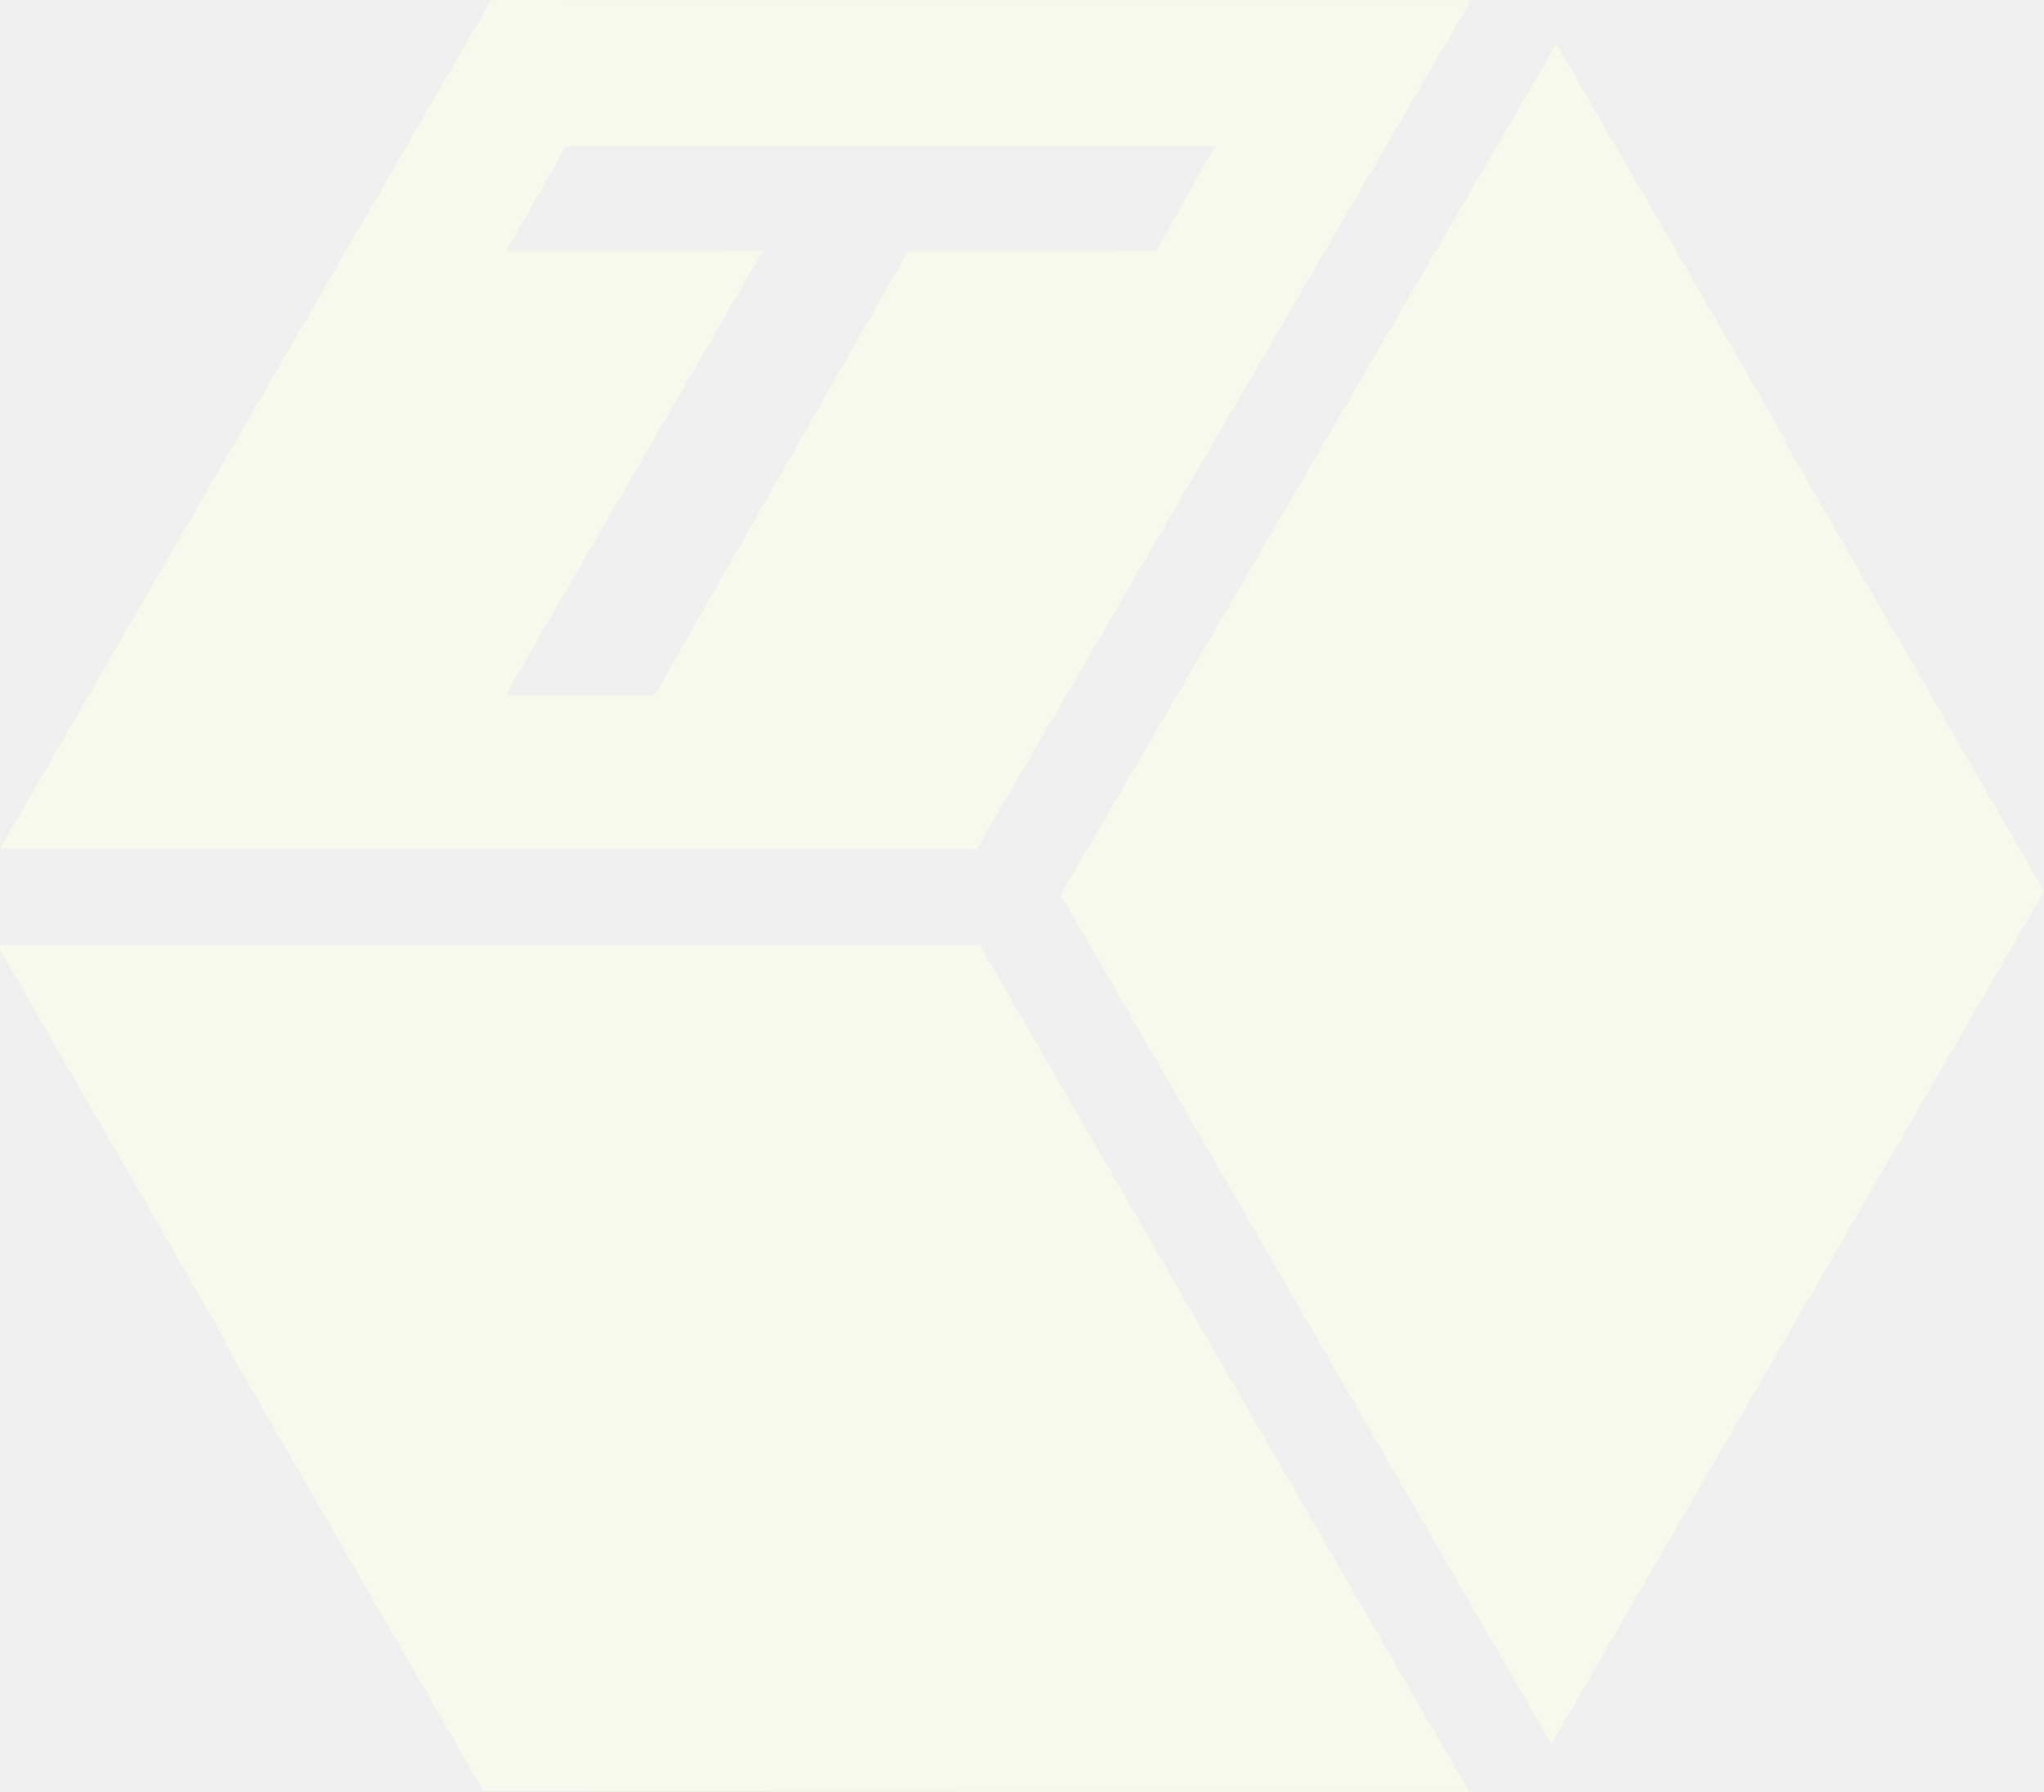
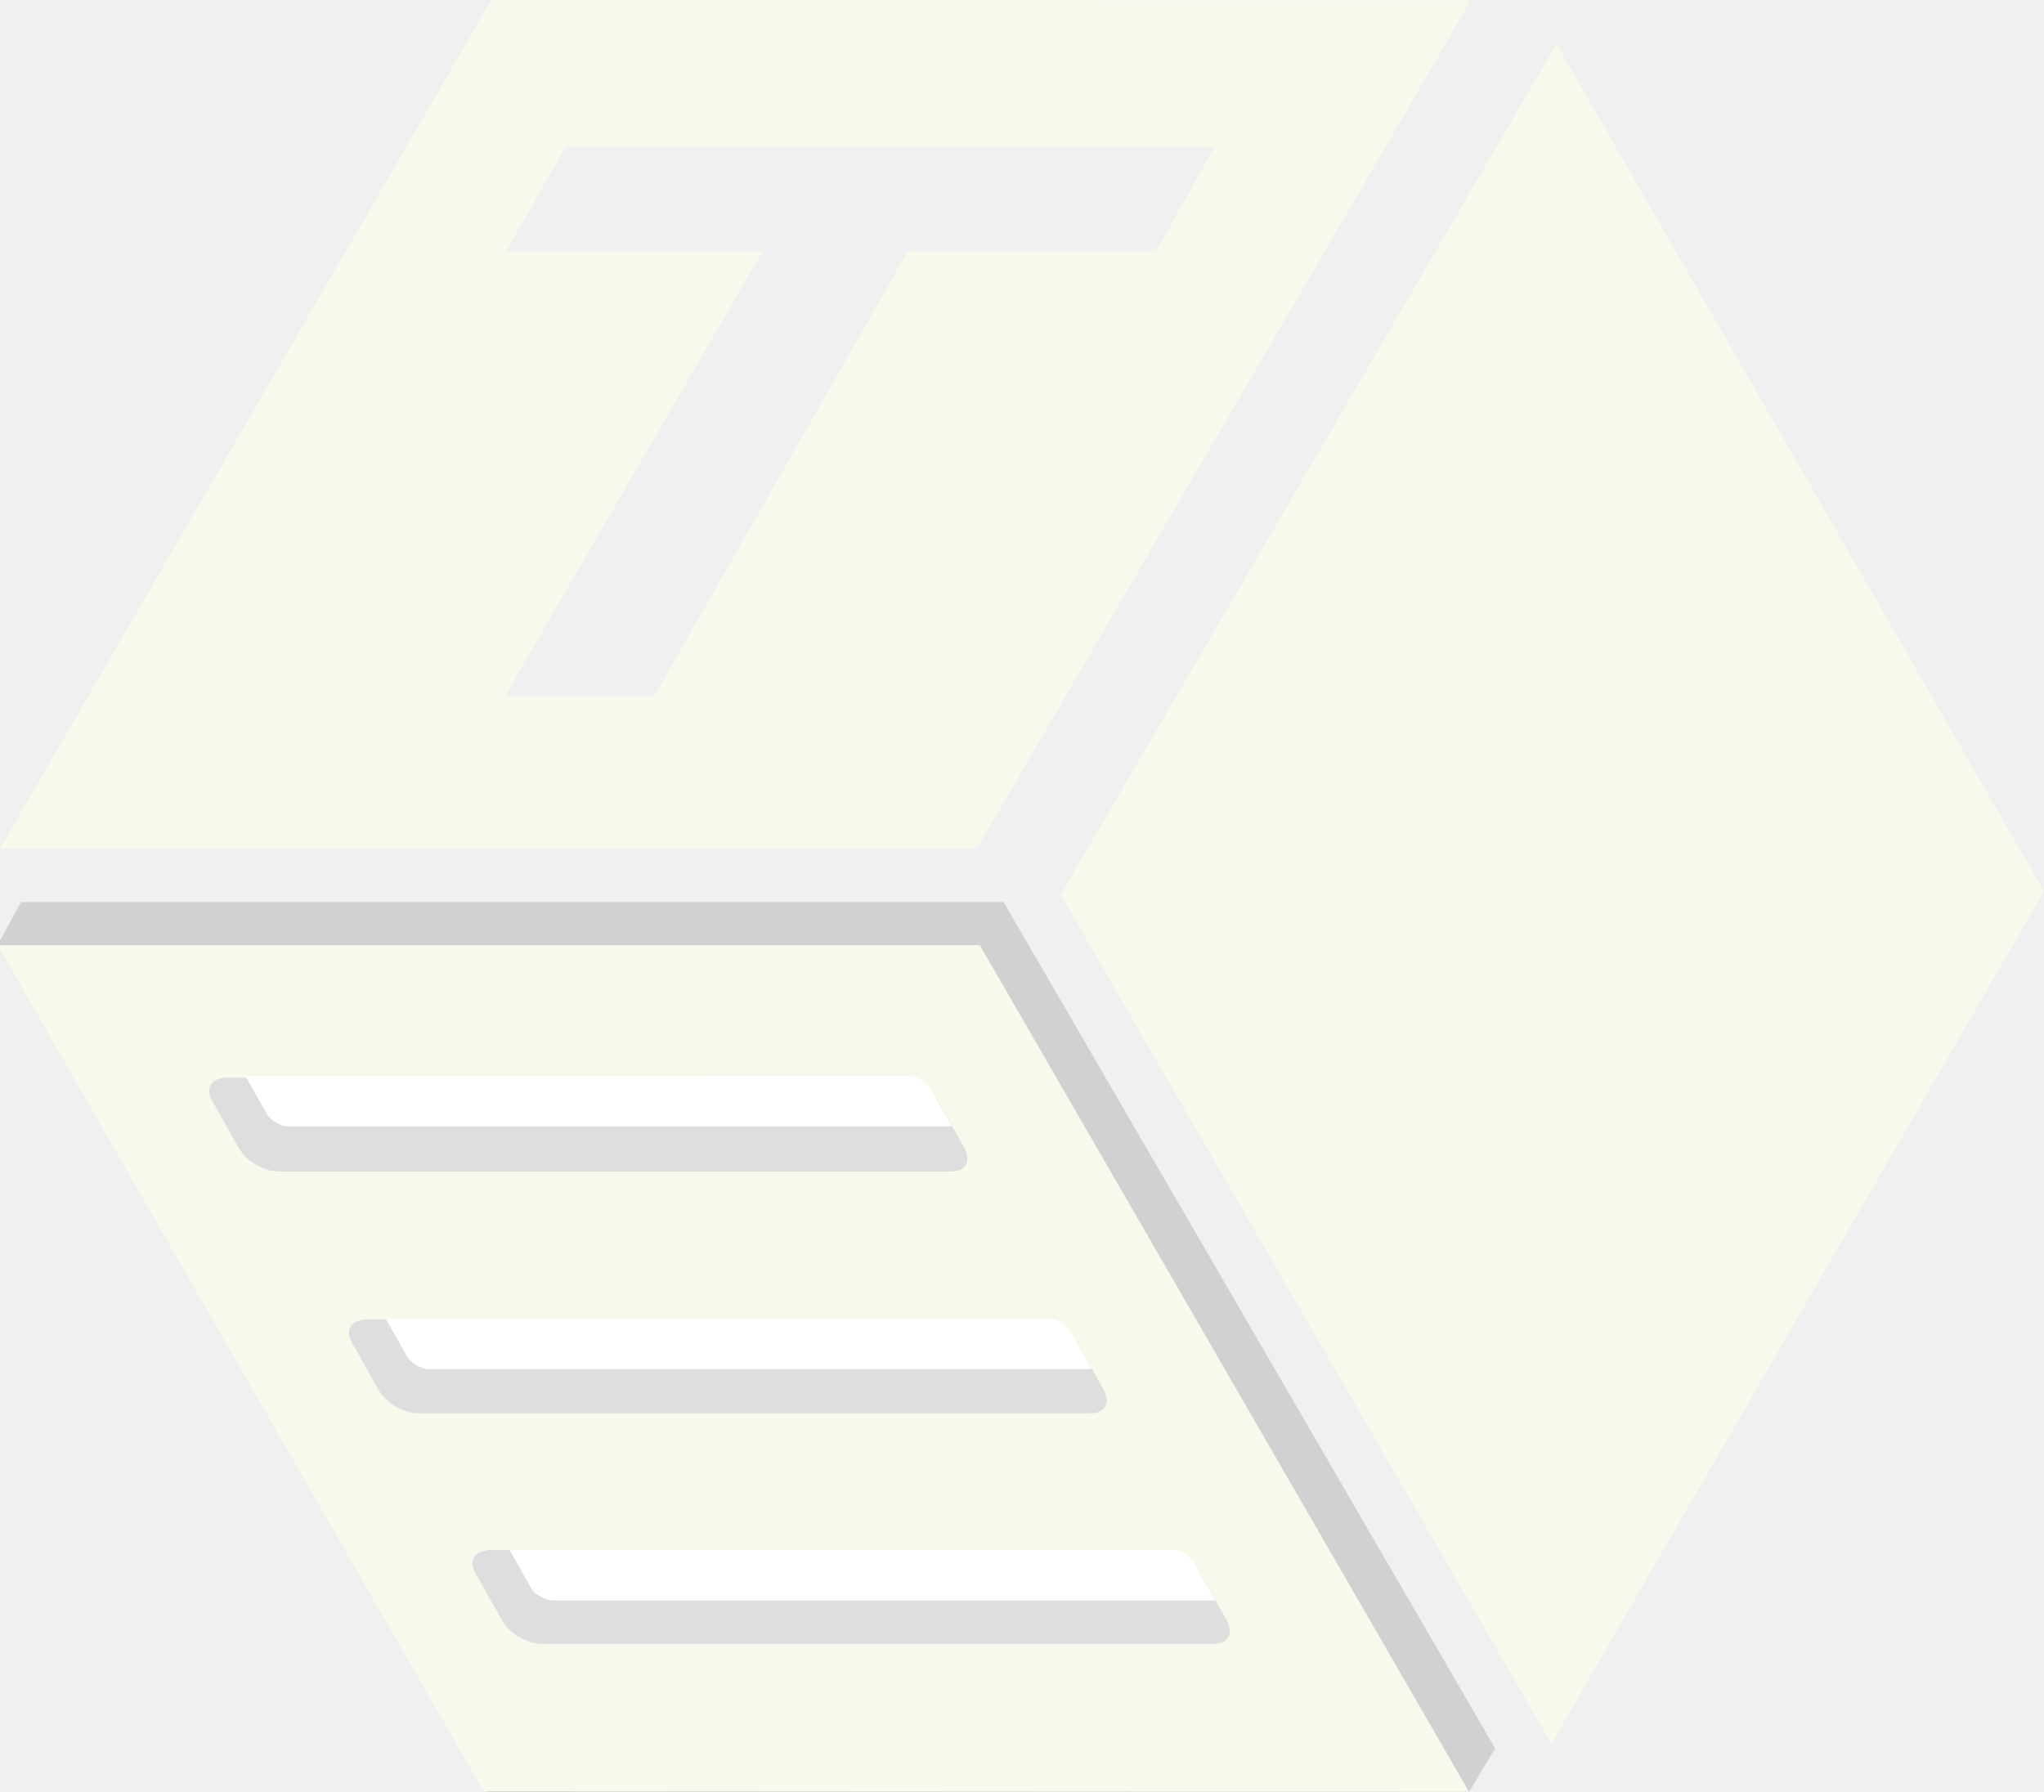
- <svg xmlns="http://www.w3.org/2000/svg" version="1.1" id="Layer_1" x="0px" y="0px" width="80.808px" height="70.844px" viewBox="0 0 80.808 70.844" enable-background="new 0 0 80.808 70.844" xml:space="preserve">
-   <path fill="#F7F9EC" d="M38.123,0.009L22.312,0.001L19.428,0l-0.021,0.029l-1.5,2.589l-6.479,11.193l-4.312,7.45L0.664,32.409  L0,33.554h36.529h2.088l1.137-1.95L58.148,0.019h0.002l-2.145-0.001L40.178,0.01L38.123,0.009z M45.708,9.93l-9.812,0.005  l-10.02,17.574h-5.906L30.154,9.93L20.01,9.935l2.357-4.146h25.656L45.708,9.93z" />
-   <polygon fill="#F7F9EC" points="8.916,53.067 8.885,53.08 9.066,53.396 19.117,70.821 58.076,70.844 39.758,39.144 38.738,37.373   36.402,37.373 -0.104,37.373 8.938,53.06 " />
-   <polygon fill="#F7F9EC" points="41.935,35.38 43.087,37.373 61.333,68.946 61.947,67.887 80.796,35.264 80.808,35.244   77.285,29.133 70.744,17.785 70.564,17.474 70.591,17.456 70.615,17.441 63.126,4.494 61.535,1.739 61.531,1.744 43,33.555 " />
+ <svg xmlns="http://www.w3.org/2000/svg" version="1.1" x="0px" y="0px" width="80.809px" height="70.844px" viewBox="0 0 80.809 70.844" enable-background="new 0 0 80.809 70.844" xml:space="preserve">
+   <g id="Layer_2">
+ </g>
+   <g id="Layer_2_copy">
+ </g>
+   <g id="Layer_1">
+     <polygon fill="#FFFFFF" points="5.238,40.256 37.738,40.256 52.738,66.756 20.571,68.256  " />
+     <g>
+       <g>
+         <g>
+           <path fill="none" d="M38.579,44.643l-1.07-1.898c-0.282-0.498-0.982-0.906-1.561-0.906h-26.6c-0.578,0-0.818,0.408-0.537,0.906      l1.071,1.898c0.282,0.5,0.983,0.906,1.56,0.906h26.6C38.622,45.549,38.861,45.143,38.579,44.643z M11.372,44.528      c-0.265,0-0.679-0.24-0.806-0.466l-0.854-1.514l26.25-0.002c0.264,0,0.68,0.241,0.808,0.468l0.853,1.514H11.372z" />
+           <path fill="none" d="M47.904,61.424c-0.281-0.5-0.982-0.908-1.561-0.908H19.758c-0.578,0-0.818,0.408-0.537,0.908l1.07,1.896      c0.282,0.5,0.984,0.908,1.561,0.908h26.584c0.58,0,0.82-0.408,0.537-0.908L47.904,61.424z M21.818,63.272      c-0.264,0-0.679-0.242-0.808-0.47l-0.854-1.512l26.22-0.003c0.265,0,0.679,0.241,0.808,0.468l0.854,1.517H21.818z" />
+           <path fill="none" d="M44.107,54.203l-1.07-1.896c-0.281-0.502-0.98-0.908-1.561-0.908H14.875c-0.578,0-0.818,0.408-0.537,0.908      l1.071,1.896c0.282,0.5,0.983,0.908,1.561,0.908h26.602C44.15,55.111,44.39,54.703,44.107,54.203z M16.918,54.124      c-0.264,0-0.678-0.24-0.806-0.468l-0.855-1.514l26.235-0.002c0.264,0,0.68,0.238,0.806,0.466l0.856,1.518H16.918z" />
+         </g>
+         <path fill="#F7F9EC" d="M58.148,0.019h0.002L19.428,0l-0.021,0.029L0,33.554h38.617L58.148,0.019z M25.876,27.509H19.97     L30.154,9.93L20.01,9.935l2.357-4.146h25.656L45.708,9.93l-9.812,0.005L25.876,27.509z" />
+         <polygon fill="#F7F9EC" points="61.559,1.782 61.535,1.739 61.531,1.744 41.935,35.38 61.333,68.945 80.796,35.264      80.808,35.244    " />
+       </g>
+     </g>
+   </g>
+   <g id="Layer_4" display="none">
+     <path display="inline" d="M9.883,45.771l-1.071-1.898c-0.282-0.498-0.042-0.906,0.537-0.906h26.6c0.578,0,1.278,0.408,1.561,0.906   l1.07,1.898c0.282,0.5,0.043,0.906-0.537,0.906h-26.6C10.865,46.677,10.164,46.271,9.883,45.771z" />
+     <path display="inline" d="M47.904,62.552l1.07,1.896c0.283,0.5,0.043,0.908-0.537,0.908H21.853c-0.577,0-1.279-0.408-1.561-0.908   l-1.07-1.896c-0.281-0.5-0.042-0.908,0.537-0.908h26.585C46.922,61.644,47.623,62.052,47.904,62.552z" />
+     <path display="inline" d="M43.037,53.435l1.07,1.896c0.283,0.5,0.043,0.908-0.535,0.908H16.97c-0.577,0-1.279-0.408-1.561-0.908   l-1.071-1.896c-0.281-0.5-0.042-0.908,0.537-0.908h26.601C42.056,52.526,42.756,52.933,43.037,53.435z" />
+   </g>
+   <g id="Layer_5">
+     <g>
+       <path fill="none" d="M38.212,45.599c-0.065,0.014-0.12,0.038-0.197,0.038h-26.6c-0.577,0-1.278-0.406-1.56-0.906l-1.071-1.898    c-0.038-0.066-0.042-0.125-0.062-0.188c-0.419,0.09-0.583,0.438-0.339,0.869l1.071,1.897c0.282,0.501,0.983,0.907,1.56,0.907h26.6    C38.115,46.318,38.339,46.006,38.212,45.599z" />
+       <path fill="none" d="M21.824,64.316c-0.577,0-1.279-0.408-1.561-0.908l-1.07-1.896c-0.038-0.066-0.042-0.125-0.062-0.188    c-0.419,0.09-0.583,0.438-0.339,0.869l1.07,1.897c0.282,0.5,0.984,0.908,1.561,0.908h26.561c0.5,0,0.725-0.312,0.601-0.716    c-0.06,0.011-0.107,0.034-0.177,0.034H21.824z" />
+       <path fill="none" d="M43.718,55.165c-0.059,0.011-0.106,0.034-0.175,0.034H16.942c-0.577,0-1.279-0.408-1.561-0.908l-1.071-1.896    c-0.038-0.067-0.043-0.126-0.062-0.189c-0.419,0.091-0.583,0.438-0.339,0.87l1.071,1.897c0.282,0.5,0.983,0.907,1.561,0.907    h26.578C43.617,55.88,43.842,55.57,43.718,55.165z" />
+       <g>
+         <path fill="none" d="M8.919,42.606h0.825l0.822,1.456c0.127,0.226,0.542,0.466,0.806,0.466h26.25l-0.641-1.137     c0.03,0.042,0.073,0.079,0.098,0.122l1.07,1.897c0.022,0.039,0.027,0.074,0.037,0.11c0.461-0.069,0.647-0.428,0.393-0.879     l-1.07-1.898c-0.282-0.498-0.982-0.906-1.561-0.906h-26.6c-0.533,0-0.758,0.352-0.573,0.796     C8.82,42.622,8.862,42.606,8.919,42.606z" />
+         <path fill="none" d="M14.446,52.167h0.825l0.841,1.489c0.128,0.228,0.542,0.468,0.806,0.468h26.236l-0.645-1.142     c0.022,0.032,0.056,0.06,0.074,0.093l1.07,1.897c0.022,0.041,0.028,0.078,0.038,0.115c0.479-0.06,0.675-0.426,0.415-0.885     l-1.07-1.896c-0.281-0.502-0.98-0.908-1.561-0.908H14.875c-0.532,0-0.757,0.352-0.573,0.796     C14.347,52.183,14.389,52.167,14.446,52.167z" />
+         <path fill="none" d="M47.904,61.424c-0.281-0.5-0.982-0.908-1.561-0.908H19.758c-0.533,0-0.758,0.352-0.573,0.797     c0.045-0.012,0.087-0.027,0.144-0.027h26.561c0.006,0,0.013,0.003,0.019,0.003l-25.752,0.003l0.854,1.512     c0.128,0.228,0.543,0.47,0.808,0.47h26.22l-0.66-1.172c0.021,0.031,0.055,0.06,0.073,0.092l1.07,1.897     c0.022,0.041,0.028,0.077,0.038,0.115c0.479-0.061,0.675-0.426,0.415-0.885L47.904,61.424z" />
+         <path opacity="0.13" d="M39.677,35.667H0.835l-0.939,1.706l19.327,33.471h38.853l1.036-1.712L39.677,35.667z M9.348,41.838h26.6     c0.578,0,1.278,0.408,1.561,0.906l1.07,1.898c0.254,0.451,0.068,0.81-0.393,0.879c-0.009-0.036-0.015-0.071-0.037-0.11     l-1.07-1.897c-0.024-0.043-0.067-0.08-0.098-0.122l0.641,1.137h-26.25c-0.265,0-0.679-0.24-0.806-0.466l-0.822-1.456H8.919     c-0.057,0-0.099,0.016-0.144,0.027C8.59,42.189,8.816,41.838,9.348,41.838z M14.875,51.398h26.601     c0.58,0,1.279,0.406,1.561,0.908l1.07,1.896c0.26,0.459,0.064,0.825-0.415,0.885c-0.01-0.037-0.016-0.074-0.038-0.115     l-1.07-1.897c-0.019-0.033-0.052-0.061-0.074-0.093l0.645,1.142H16.918c-0.264,0-0.678-0.24-0.806-0.468l-0.841-1.489h-0.825     c-0.057,0-0.099,0.016-0.144,0.027C14.118,51.75,14.343,51.398,14.875,51.398z M48.559,64.205     c-0.01-0.038-0.016-0.074-0.038-0.115l-1.07-1.897c-0.019-0.032-0.052-0.061-0.073-0.092l0.66,1.172h-26.22     c-0.264,0-0.679-0.242-0.808-0.47l-0.854-1.512l25.752-0.003c-0.006,0-0.013-0.003-0.019-0.003H19.328     c-0.057,0-0.099,0.016-0.144,0.027c-0.185-0.445,0.041-0.797,0.573-0.797h26.585c0.578,0,1.279,0.408,1.561,0.908l1.07,1.896     C49.234,63.779,49.039,64.145,48.559,64.205z" />
+       </g>
+       <g>
+         <path fill="none" d="M38.212,45.599c-0.02-0.062-0.024-0.121-0.062-0.188l-1.07-1.897c-0.024-0.043-0.067-0.08-0.098-0.122     l-0.212-0.377c-0.128-0.227-0.544-0.468-0.808-0.468l-26.25,0.002l0.033,0.058H8.919c-0.078,0-0.132,0.024-0.197,0.038     c-0.419,0.09-0.583,0.438-0.339,0.869l1.071,1.897c0.282,0.501,0.983,0.907,1.56,0.907h26.6     C38.115,46.318,38.339,46.006,38.212,45.599z" />
+         <path fill="none" d="M43.718,55.165c-0.02-0.063-0.025-0.124-0.063-0.192l-1.07-1.897c-0.019-0.033-0.052-0.061-0.074-0.093     l-0.212-0.376c-0.126-0.228-0.542-0.466-0.806-0.466l-26.235,0.002l0.014,0.024h-0.825c-0.078,0-0.132,0.024-0.197,0.038     c-0.419,0.091-0.583,0.438-0.339,0.87l1.071,1.897c0.282,0.5,0.983,0.907,1.561,0.907h26.578     C43.617,55.88,43.842,55.57,43.718,55.165z" />
+         <path fill="none" d="M48.521,64.09l-1.07-1.897c-0.019-0.032-0.052-0.061-0.073-0.092l-0.194-0.345     c-0.129-0.227-0.543-0.468-0.808-0.468h-0.468c-0.006,0-0.013-0.003-0.019-0.003H19.328c-0.078,0-0.132,0.024-0.197,0.038     c-0.419,0.09-0.583,0.438-0.339,0.869l1.07,1.897c0.282,0.5,0.984,0.908,1.561,0.908h26.561c0.5,0,0.725-0.312,0.601-0.716     C48.565,64.218,48.559,64.158,48.521,64.09z" />
+         <path fill="#F7F9EC" d="M57.544,69.922l-6.437-11.141L38.738,37.373H0.913H0.34h-0.444L19.117,70.82h0.093l38.698,0.023h0.168     L57.544,69.922z M9.453,45.411l-1.071-1.897c-0.244-0.432-0.08-0.779,0.339-0.869c0.065-0.014,0.12-0.038,0.197-0.038h0.825     l-0.033-0.058l26.25-0.002c0.264,0,0.68,0.241,0.808,0.468l0.212,0.377c0.03,0.042,0.073,0.079,0.098,0.122l1.07,1.897     c0.038,0.066,0.042,0.125,0.062,0.188c0.127,0.407-0.096,0.72-0.599,0.72h-26.6C10.436,46.318,9.735,45.912,9.453,45.411z      M14.98,54.973l-1.071-1.897c-0.244-0.433-0.08-0.779,0.339-0.87c0.065-0.014,0.12-0.038,0.197-0.038h0.825l-0.014-0.024     l26.235-0.002c0.264,0,0.68,0.238,0.806,0.466l0.212,0.376c0.022,0.032,0.056,0.06,0.074,0.093l1.07,1.897     c0.038,0.068,0.044,0.129,0.063,0.192c0.124,0.405-0.101,0.715-0.6,0.715H16.54C15.963,55.88,15.261,55.473,14.98,54.973z      M47.984,64.998H21.423c-0.577,0-1.279-0.408-1.561-0.908l-1.07-1.897c-0.244-0.432-0.08-0.779,0.339-0.869     c0.065-0.014,0.12-0.038,0.197-0.038h26.561c0.006,0,0.013,0.003,0.019,0.003h0.468c0.265,0,0.679,0.241,0.808,0.468l0.194,0.345     c0.021,0.031,0.055,0.06,0.073,0.092l1.07,1.897c0.038,0.068,0.044,0.128,0.063,0.192C48.709,64.687,48.484,64.998,47.984,64.998     z" />
+       </g>
+       <path fill="#FFFFFF" d="M21.01,62.803c0.128,0.228,0.543,0.47,0.808,0.47h26.22l-0.66-1.172c-0.31-0.45-0.933-0.805-1.47-0.812    l-25.752,0.003L21.01,62.803z" />
+       <path fill="#FFFFFF" d="M47.378,62.101l-0.194-0.345c-0.129-0.227-0.543-0.468-0.808-0.468h-0.468    C46.445,61.296,47.068,61.65,47.378,62.101z" />
+       <path fill="#FFFFFF" d="M35.519,42.606H9.744l0.822,1.456c0.127,0.226,0.542,0.466,0.806,0.466h26.25l-0.641-1.137    C36.661,42.952,36.047,42.606,35.519,42.606z" />
+       <path fill="#FFFFFF" d="M35.961,42.547l-26.25,0.002l0.033,0.058h25.775c0.528,0,1.143,0.346,1.463,0.785l-0.212-0.377    C36.641,42.788,36.225,42.547,35.961,42.547z" />
+       <path fill="#FFFFFF" d="M41.023,52.167H15.27l0.841,1.489c0.128,0.228,0.542,0.468,0.806,0.468h26.236l-0.645-1.142    C42.197,52.527,41.565,52.167,41.023,52.167z" />
+       <path fill="#FFFFFF" d="M41.492,52.141l-26.235,0.002l0.014,0.024h25.753c0.542,0,1.174,0.36,1.486,0.815l-0.212-0.376    C42.172,52.379,41.756,52.141,41.492,52.141z" />
+     </g>
+   </g>
</svg>
